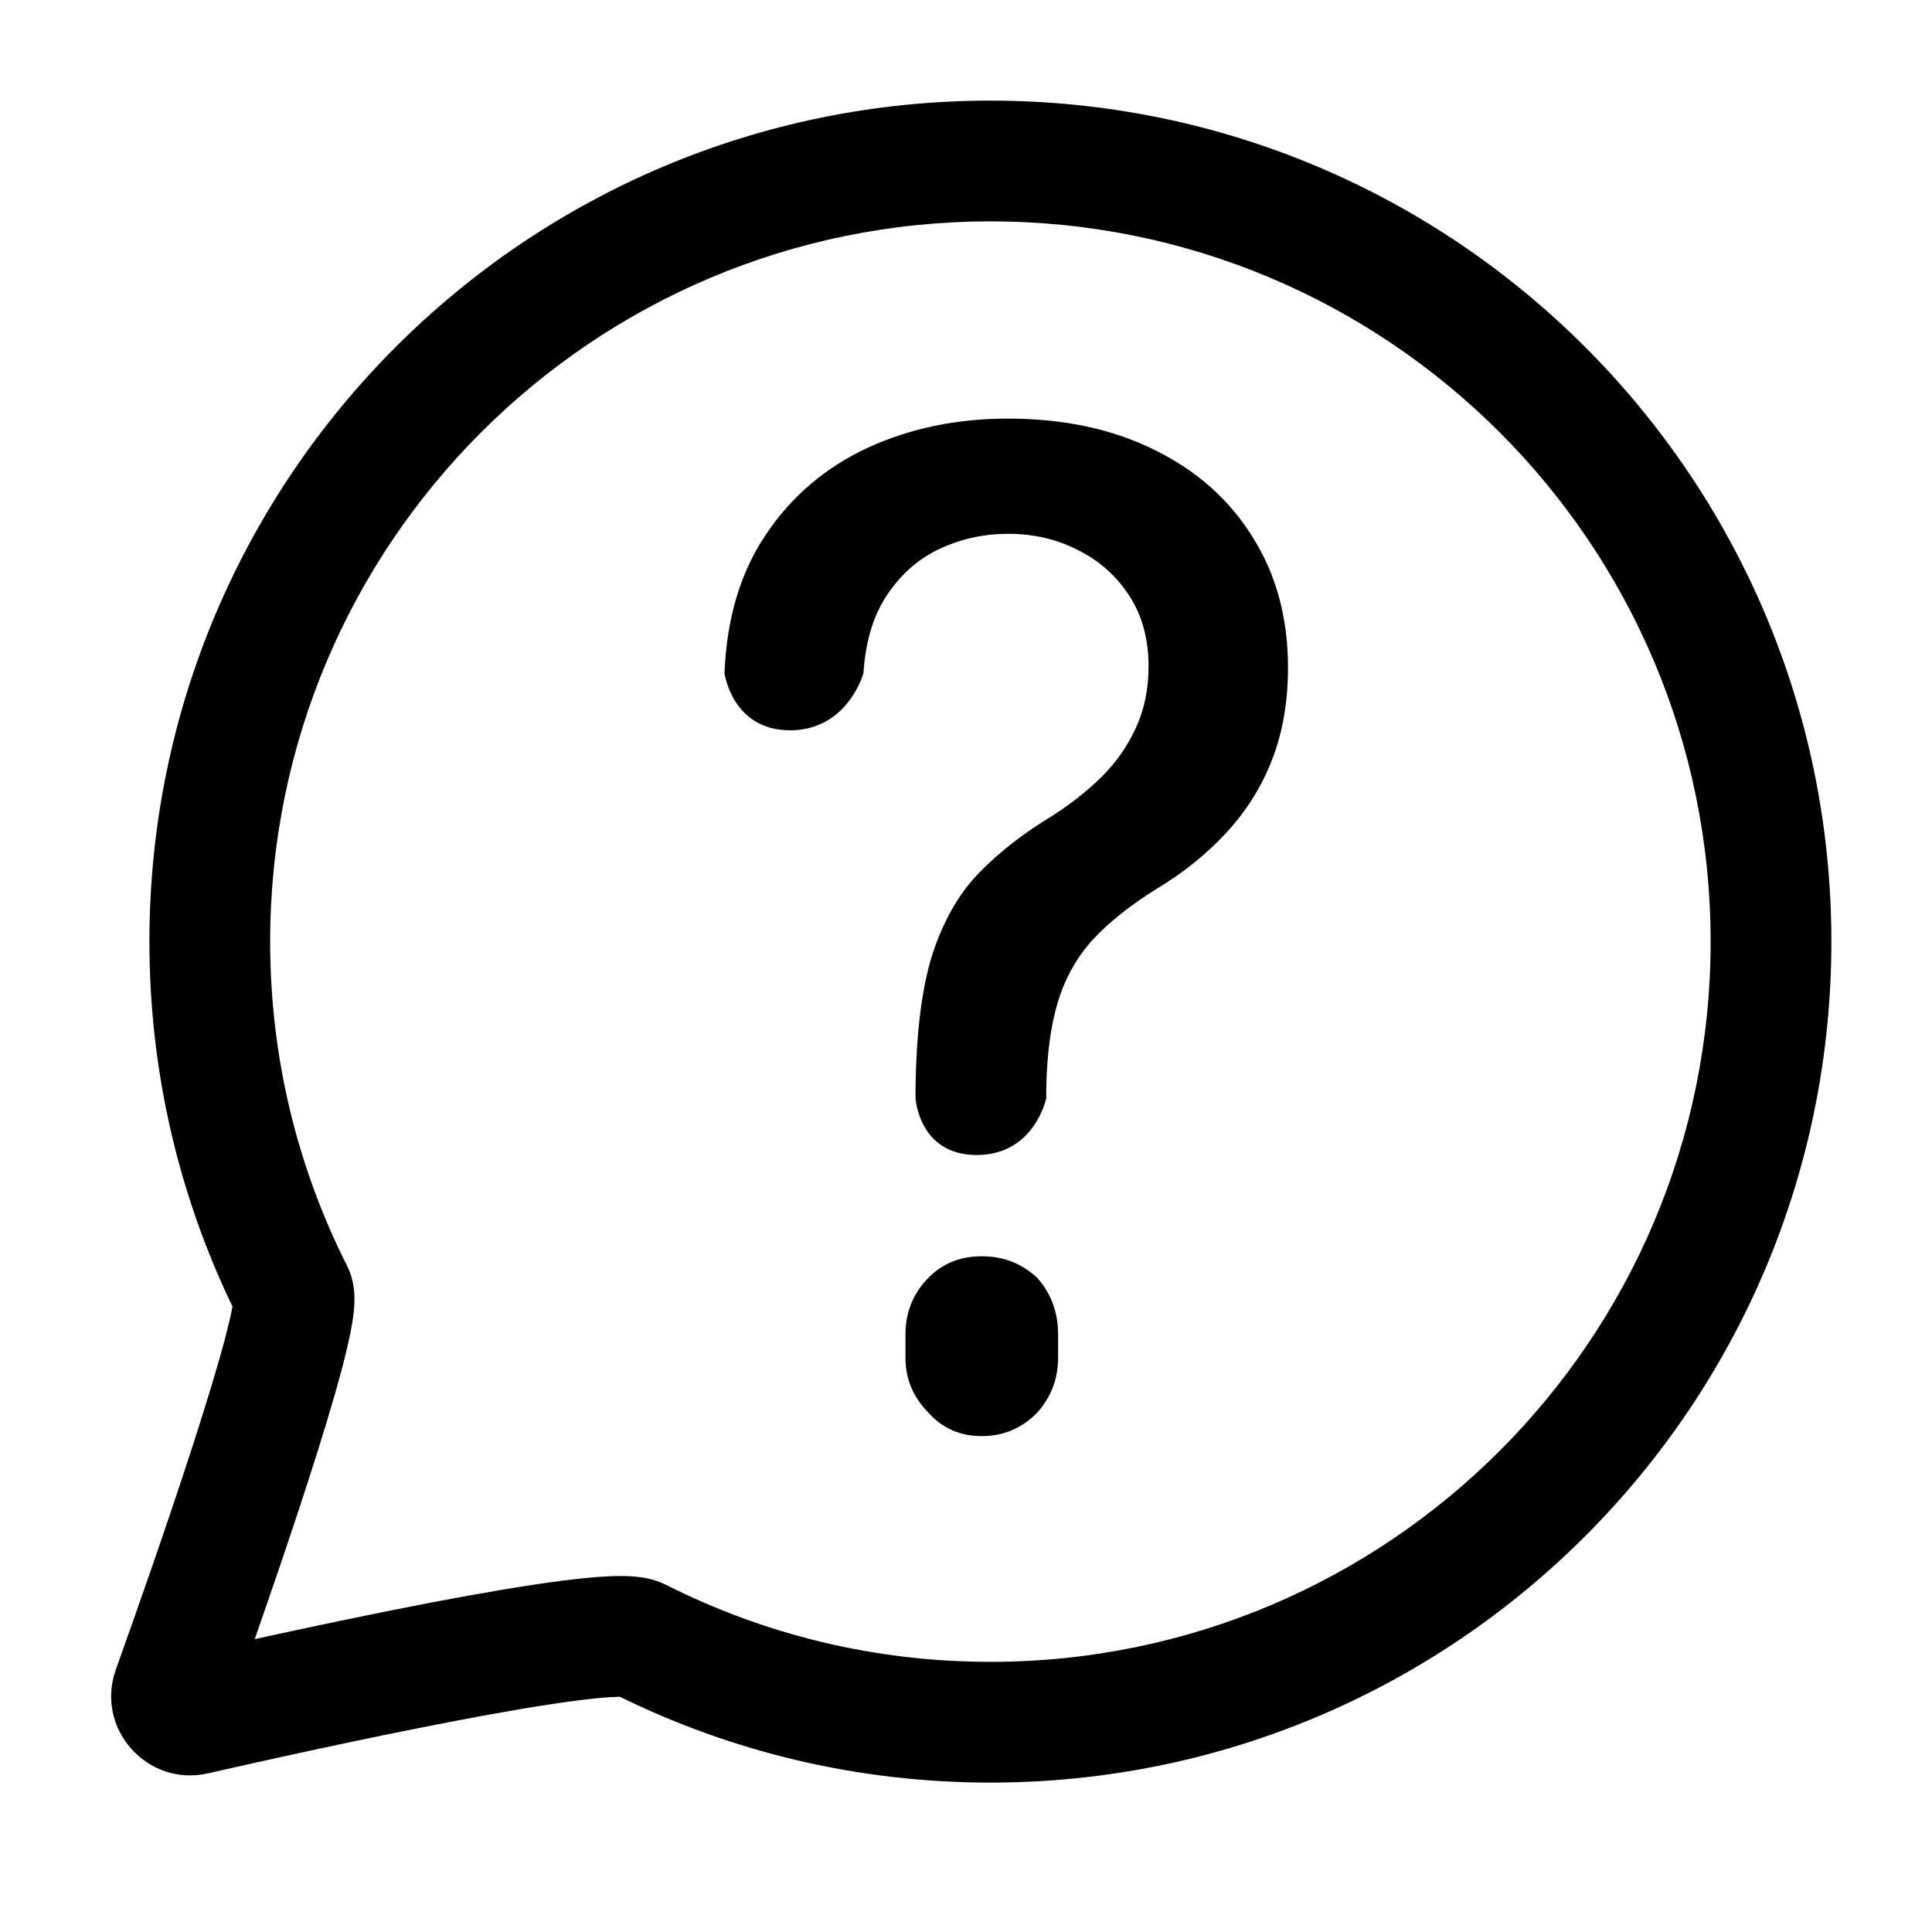
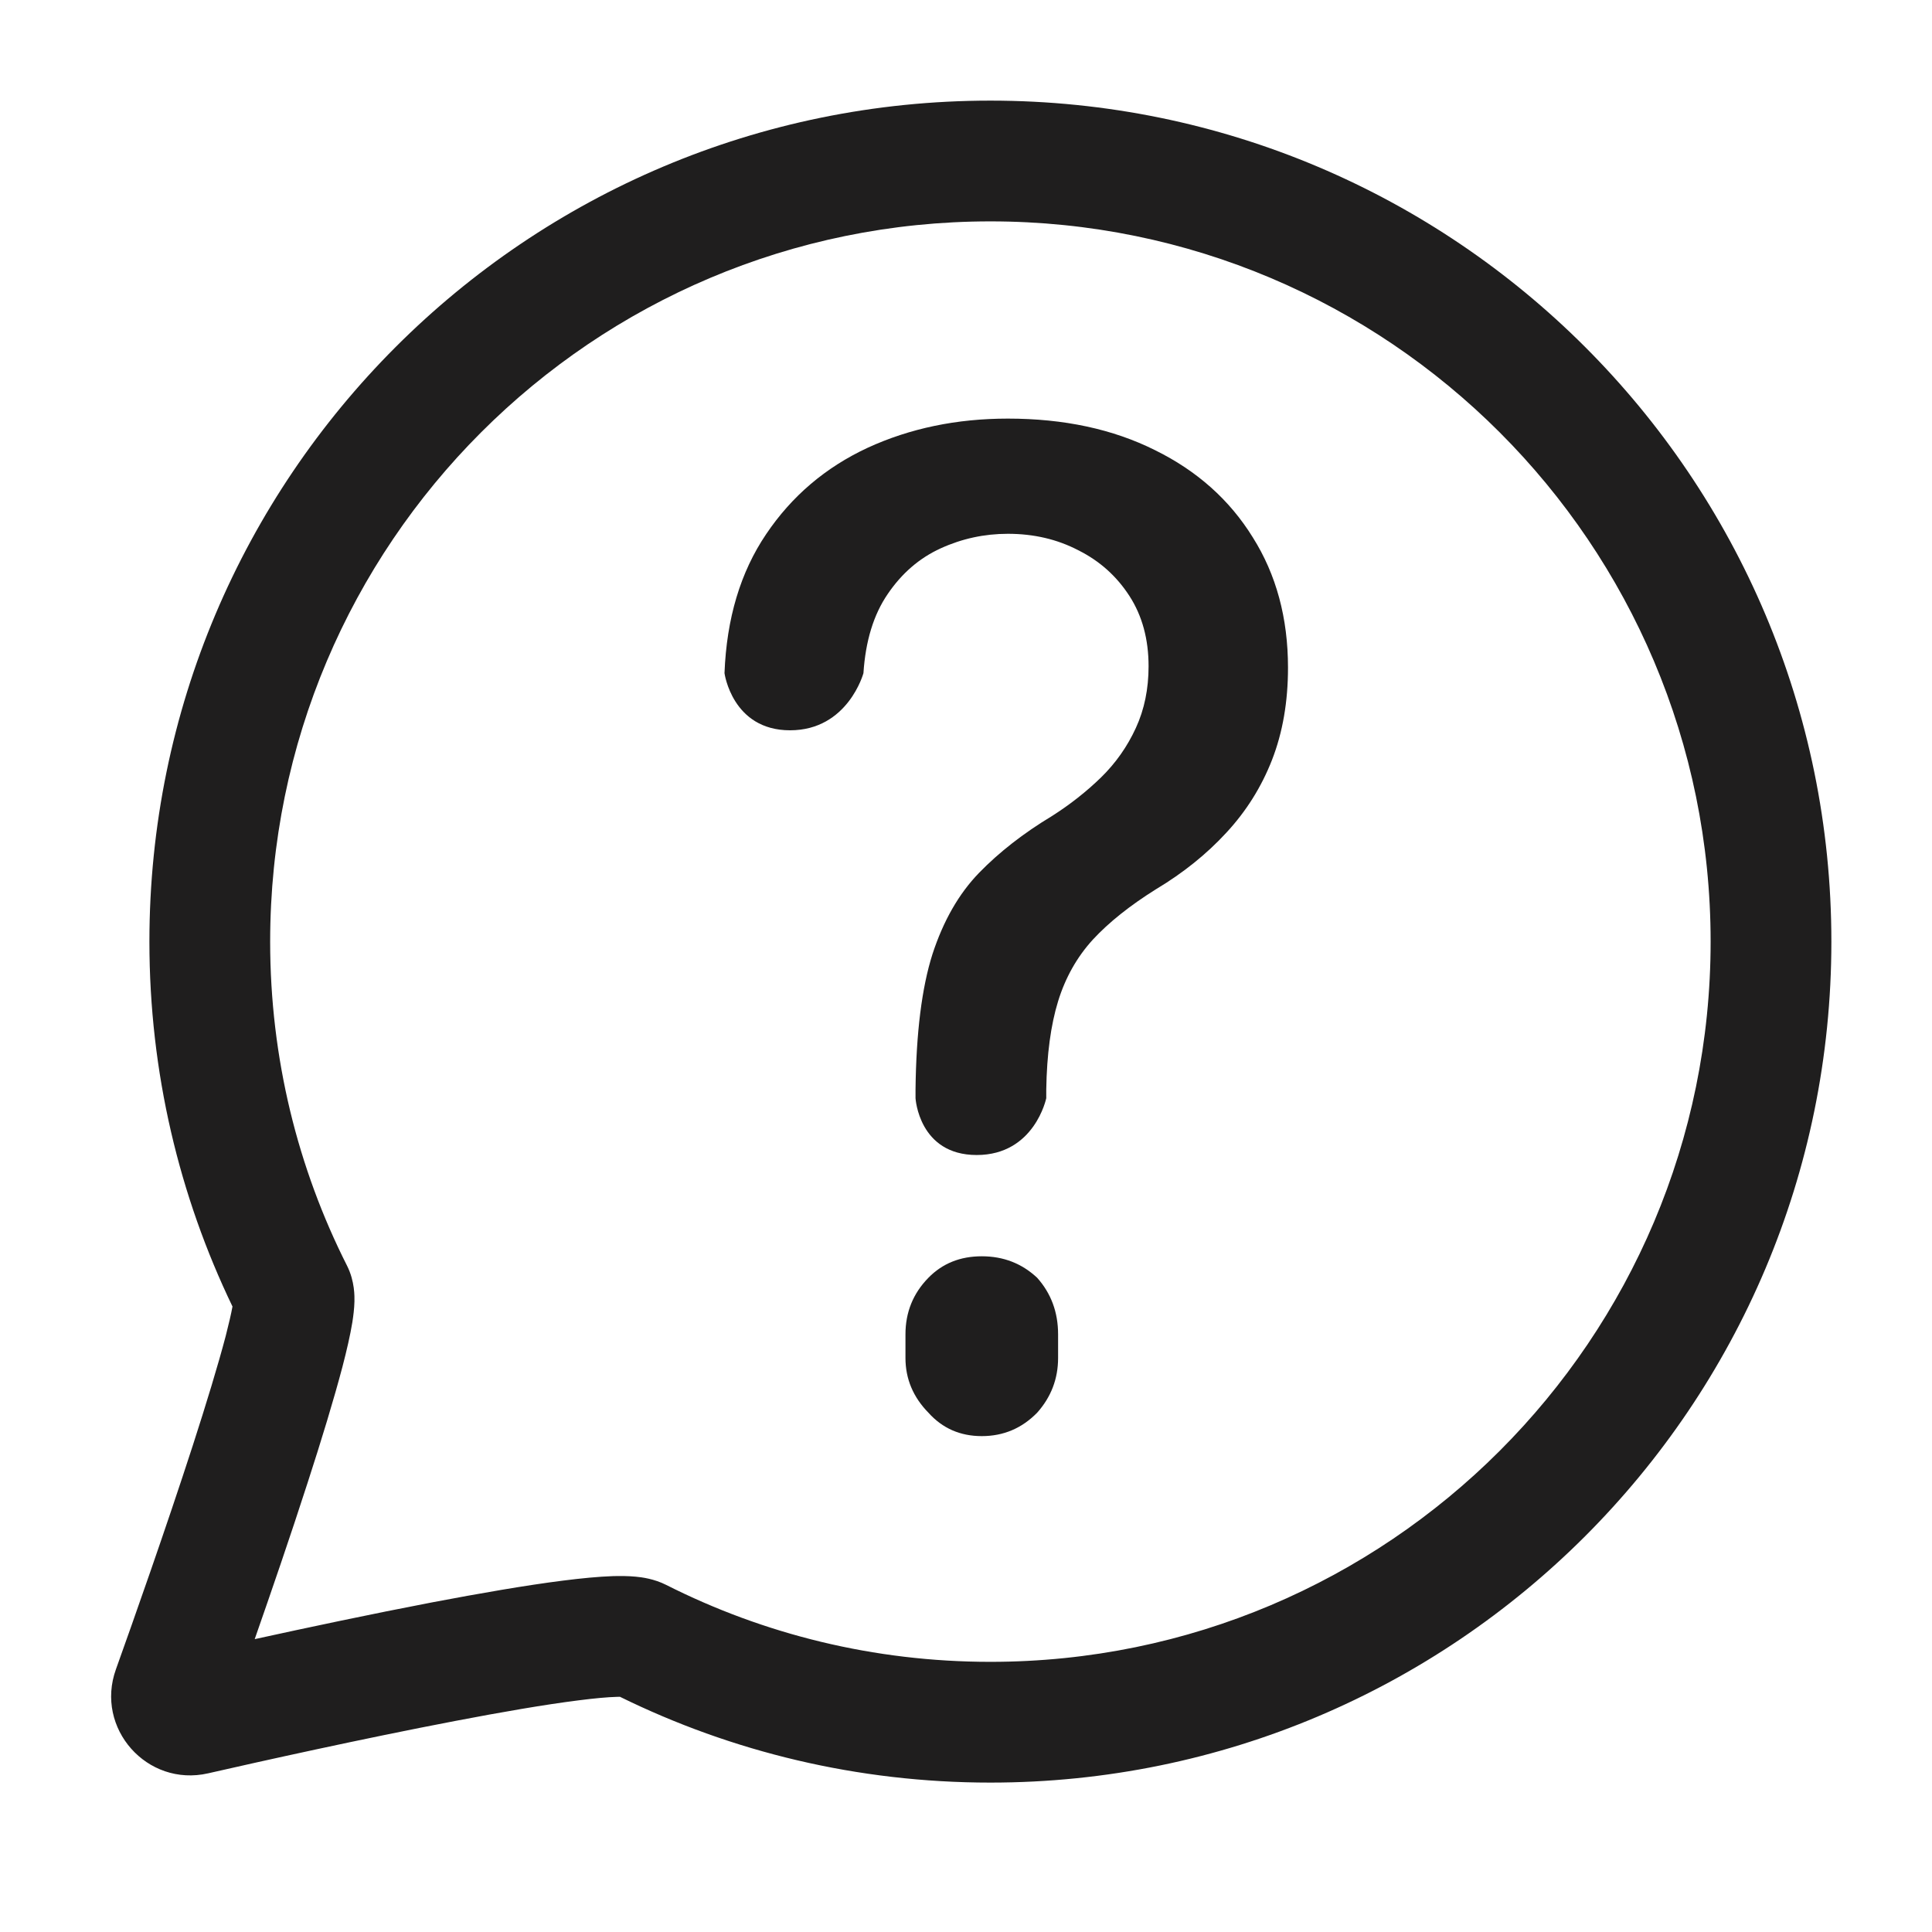
<svg xmlns="http://www.w3.org/2000/svg" width="24" height="24" viewBox="0 0 24 24" fill="none">
-   <path d="M11.373 13.642V13.534C11.381 12.83 11.451 12.27 11.583 11.854C11.719 11.437 11.912 11.101 12.162 10.843C12.412 10.586 12.713 10.351 13.065 10.139C13.292 9.995 13.496 9.834 13.678 9.657C13.86 9.479 14.004 9.274 14.11 9.043C14.216 8.813 14.268 8.557 14.268 8.277C14.268 7.94 14.189 7.649 14.03 7.403C13.871 7.157 13.659 6.967 13.394 6.835C13.133 6.699 12.842 6.631 12.52 6.631C12.228 6.631 11.95 6.691 11.685 6.812C11.42 6.933 11.201 7.123 11.027 7.38C10.853 7.634 10.752 7.961 10.726 8.362C10.726 8.362 10.534 9.072 9.814 9.072C9.095 9.072 9 8.362 9 8.362C9.026 7.681 9.199 7.106 9.517 6.636C9.835 6.163 10.255 5.806 10.777 5.563C11.303 5.321 11.884 5.2 12.52 5.2C13.216 5.2 13.826 5.331 14.348 5.592C14.87 5.849 15.275 6.21 15.563 6.676C15.854 7.138 16 7.677 16 8.294C16 8.718 15.934 9.1 15.801 9.441C15.669 9.778 15.48 10.079 15.234 10.344C14.991 10.608 14.7 10.843 14.359 11.047C14.038 11.248 13.776 11.456 13.576 11.672C13.379 11.888 13.235 12.143 13.144 12.438C13.053 12.734 13.004 13.099 12.997 13.534V13.642C12.997 13.642 12.852 14.348 12.133 14.348C11.413 14.348 11.373 13.642 11.373 13.642Z" fill="black" />
-   <path d="M12.196 15.606C11.928 15.606 11.707 15.695 11.533 15.873C11.343 16.067 11.248 16.301 11.248 16.576V16.869C11.248 17.128 11.343 17.355 11.533 17.549C11.707 17.743 11.928 17.84 12.196 17.84C12.465 17.84 12.694 17.743 12.884 17.549C13.057 17.355 13.144 17.128 13.144 16.869V16.576C13.144 16.301 13.057 16.067 12.884 15.873C12.694 15.695 12.465 15.606 12.196 15.606Z" fill="black" />
-   <path fill-rule="evenodd" clip-rule="evenodd" d="M12.303 2.75C7.362 2.75 3.356 6.756 3.356 11.697C3.356 13.146 3.7 14.514 4.311 15.723C4.409 15.917 4.404 16.11 4.403 16.166L4.403 16.168C4.401 16.258 4.389 16.348 4.377 16.426C4.351 16.585 4.307 16.775 4.255 16.975C4.149 17.378 3.993 17.89 3.822 18.417C3.609 19.078 3.367 19.781 3.164 20.362C3.812 20.22 4.612 20.05 5.369 19.905C5.959 19.793 6.534 19.693 6.993 19.635C7.221 19.606 7.436 19.585 7.617 19.579C7.707 19.577 7.804 19.577 7.897 19.586C7.972 19.593 8.125 19.612 8.277 19.689C9.487 20.3 10.854 20.644 12.303 20.644C17.244 20.644 21.25 16.638 21.25 11.697C21.25 6.756 17.244 2.75 12.303 2.75ZM1.856 11.697C1.856 5.927 6.533 1.25 12.303 1.25C18.073 1.25 22.75 5.927 22.75 11.697C22.75 17.467 18.073 22.144 12.303 22.144C10.653 22.144 9.09 21.761 7.701 21.078C7.689 21.078 7.676 21.078 7.661 21.079C7.551 21.082 7.391 21.096 7.182 21.123C6.769 21.175 6.23 21.268 5.651 21.379C4.495 21.6 3.225 21.883 2.585 22.029C1.826 22.202 1.177 21.469 1.44 20.737C1.653 20.142 2.06 18.991 2.395 17.956C2.563 17.436 2.709 16.957 2.804 16.596C2.844 16.44 2.872 16.318 2.888 16.23C2.227 14.858 1.856 13.32 1.856 11.697ZM7.753 21.079C7.761 21.08 7.759 21.081 7.75 21.079L7.753 21.079Z" fill="black" />
+   <path d="M11.373 13.642V13.534C11.381 12.83 11.451 12.27 11.583 11.854C11.719 11.437 11.912 11.101 12.162 10.843C12.412 10.586 12.713 10.351 13.065 10.139C13.292 9.995 13.496 9.834 13.678 9.657C13.86 9.479 14.004 9.274 14.11 9.043C14.216 8.813 14.268 8.557 14.268 8.277C14.268 7.94 14.189 7.649 14.03 7.403C13.871 7.157 13.659 6.967 13.394 6.835C13.133 6.699 12.842 6.631 12.52 6.631C12.228 6.631 11.95 6.691 11.685 6.812C11.42 6.933 11.201 7.123 11.027 7.38C10.853 7.634 10.752 7.961 10.726 8.362C10.726 8.362 10.534 9.072 9.814 9.072C9.095 9.072 9 8.362 9 8.362C9.026 7.681 9.199 7.106 9.517 6.636C9.835 6.163 10.255 5.806 10.777 5.563C11.303 5.321 11.884 5.2 12.52 5.2C13.216 5.2 13.826 5.331 14.348 5.592C14.87 5.849 15.275 6.21 15.563 6.676C15.854 7.138 16 7.677 16 8.294C16 8.718 15.934 9.1 15.801 9.441C15.669 9.778 15.48 10.079 15.234 10.344C14.991 10.608 14.7 10.843 14.359 11.047C14.038 11.248 13.776 11.456 13.576 11.672C13.379 11.888 13.235 12.143 13.144 12.438C13.053 12.734 13.004 13.099 12.997 13.534V13.642C12.997 13.642 12.852 14.348 12.133 14.348C11.413 14.348 11.373 13.642 11.373 13.642Z" fill="#1F1E1E" />
+   <path d="M12.196 15.606C11.928 15.606 11.707 15.695 11.533 15.873C11.343 16.067 11.248 16.301 11.248 16.576V16.869C11.248 17.128 11.343 17.355 11.533 17.549C11.707 17.743 11.928 17.84 12.196 17.84C12.465 17.84 12.694 17.743 12.884 17.549C13.057 17.355 13.144 17.128 13.144 16.869V16.576C13.144 16.301 13.057 16.067 12.884 15.873C12.694 15.695 12.465 15.606 12.196 15.606Z" fill="#1F1E1E" />
+   <path fill-rule="evenodd" clip-rule="evenodd" d="M12.303 2.75C7.362 2.75 3.356 6.756 3.356 11.697C3.356 13.146 3.7 14.514 4.311 15.723C4.409 15.917 4.404 16.11 4.403 16.166L4.403 16.168C4.401 16.258 4.389 16.348 4.377 16.426C4.351 16.585 4.307 16.775 4.255 16.975C4.149 17.378 3.993 17.89 3.822 18.417C3.609 19.078 3.367 19.781 3.164 20.362C3.812 20.22 4.612 20.05 5.369 19.905C5.959 19.793 6.534 19.693 6.993 19.635C7.221 19.606 7.436 19.585 7.617 19.579C7.707 19.577 7.804 19.577 7.897 19.586C7.972 19.593 8.125 19.612 8.277 19.689C9.487 20.3 10.854 20.644 12.303 20.644C17.244 20.644 21.25 16.638 21.25 11.697C21.25 6.756 17.244 2.75 12.303 2.75ZM1.856 11.697C1.856 5.927 6.533 1.25 12.303 1.25C18.073 1.25 22.75 5.927 22.75 11.697C22.75 17.467 18.073 22.144 12.303 22.144C10.653 22.144 9.09 21.761 7.701 21.078C7.689 21.078 7.676 21.078 7.661 21.079C7.551 21.082 7.391 21.096 7.182 21.123C6.769 21.175 6.23 21.268 5.651 21.379C4.495 21.6 3.225 21.883 2.585 22.029C1.826 22.202 1.177 21.469 1.44 20.737C1.653 20.142 2.06 18.991 2.395 17.956C2.563 17.436 2.709 16.957 2.804 16.596C2.844 16.44 2.872 16.318 2.888 16.23C2.227 14.858 1.856 13.32 1.856 11.697ZM7.753 21.079C7.761 21.08 7.759 21.081 7.75 21.079L7.753 21.079Z" fill="#1F1E1E" />
</svg>
